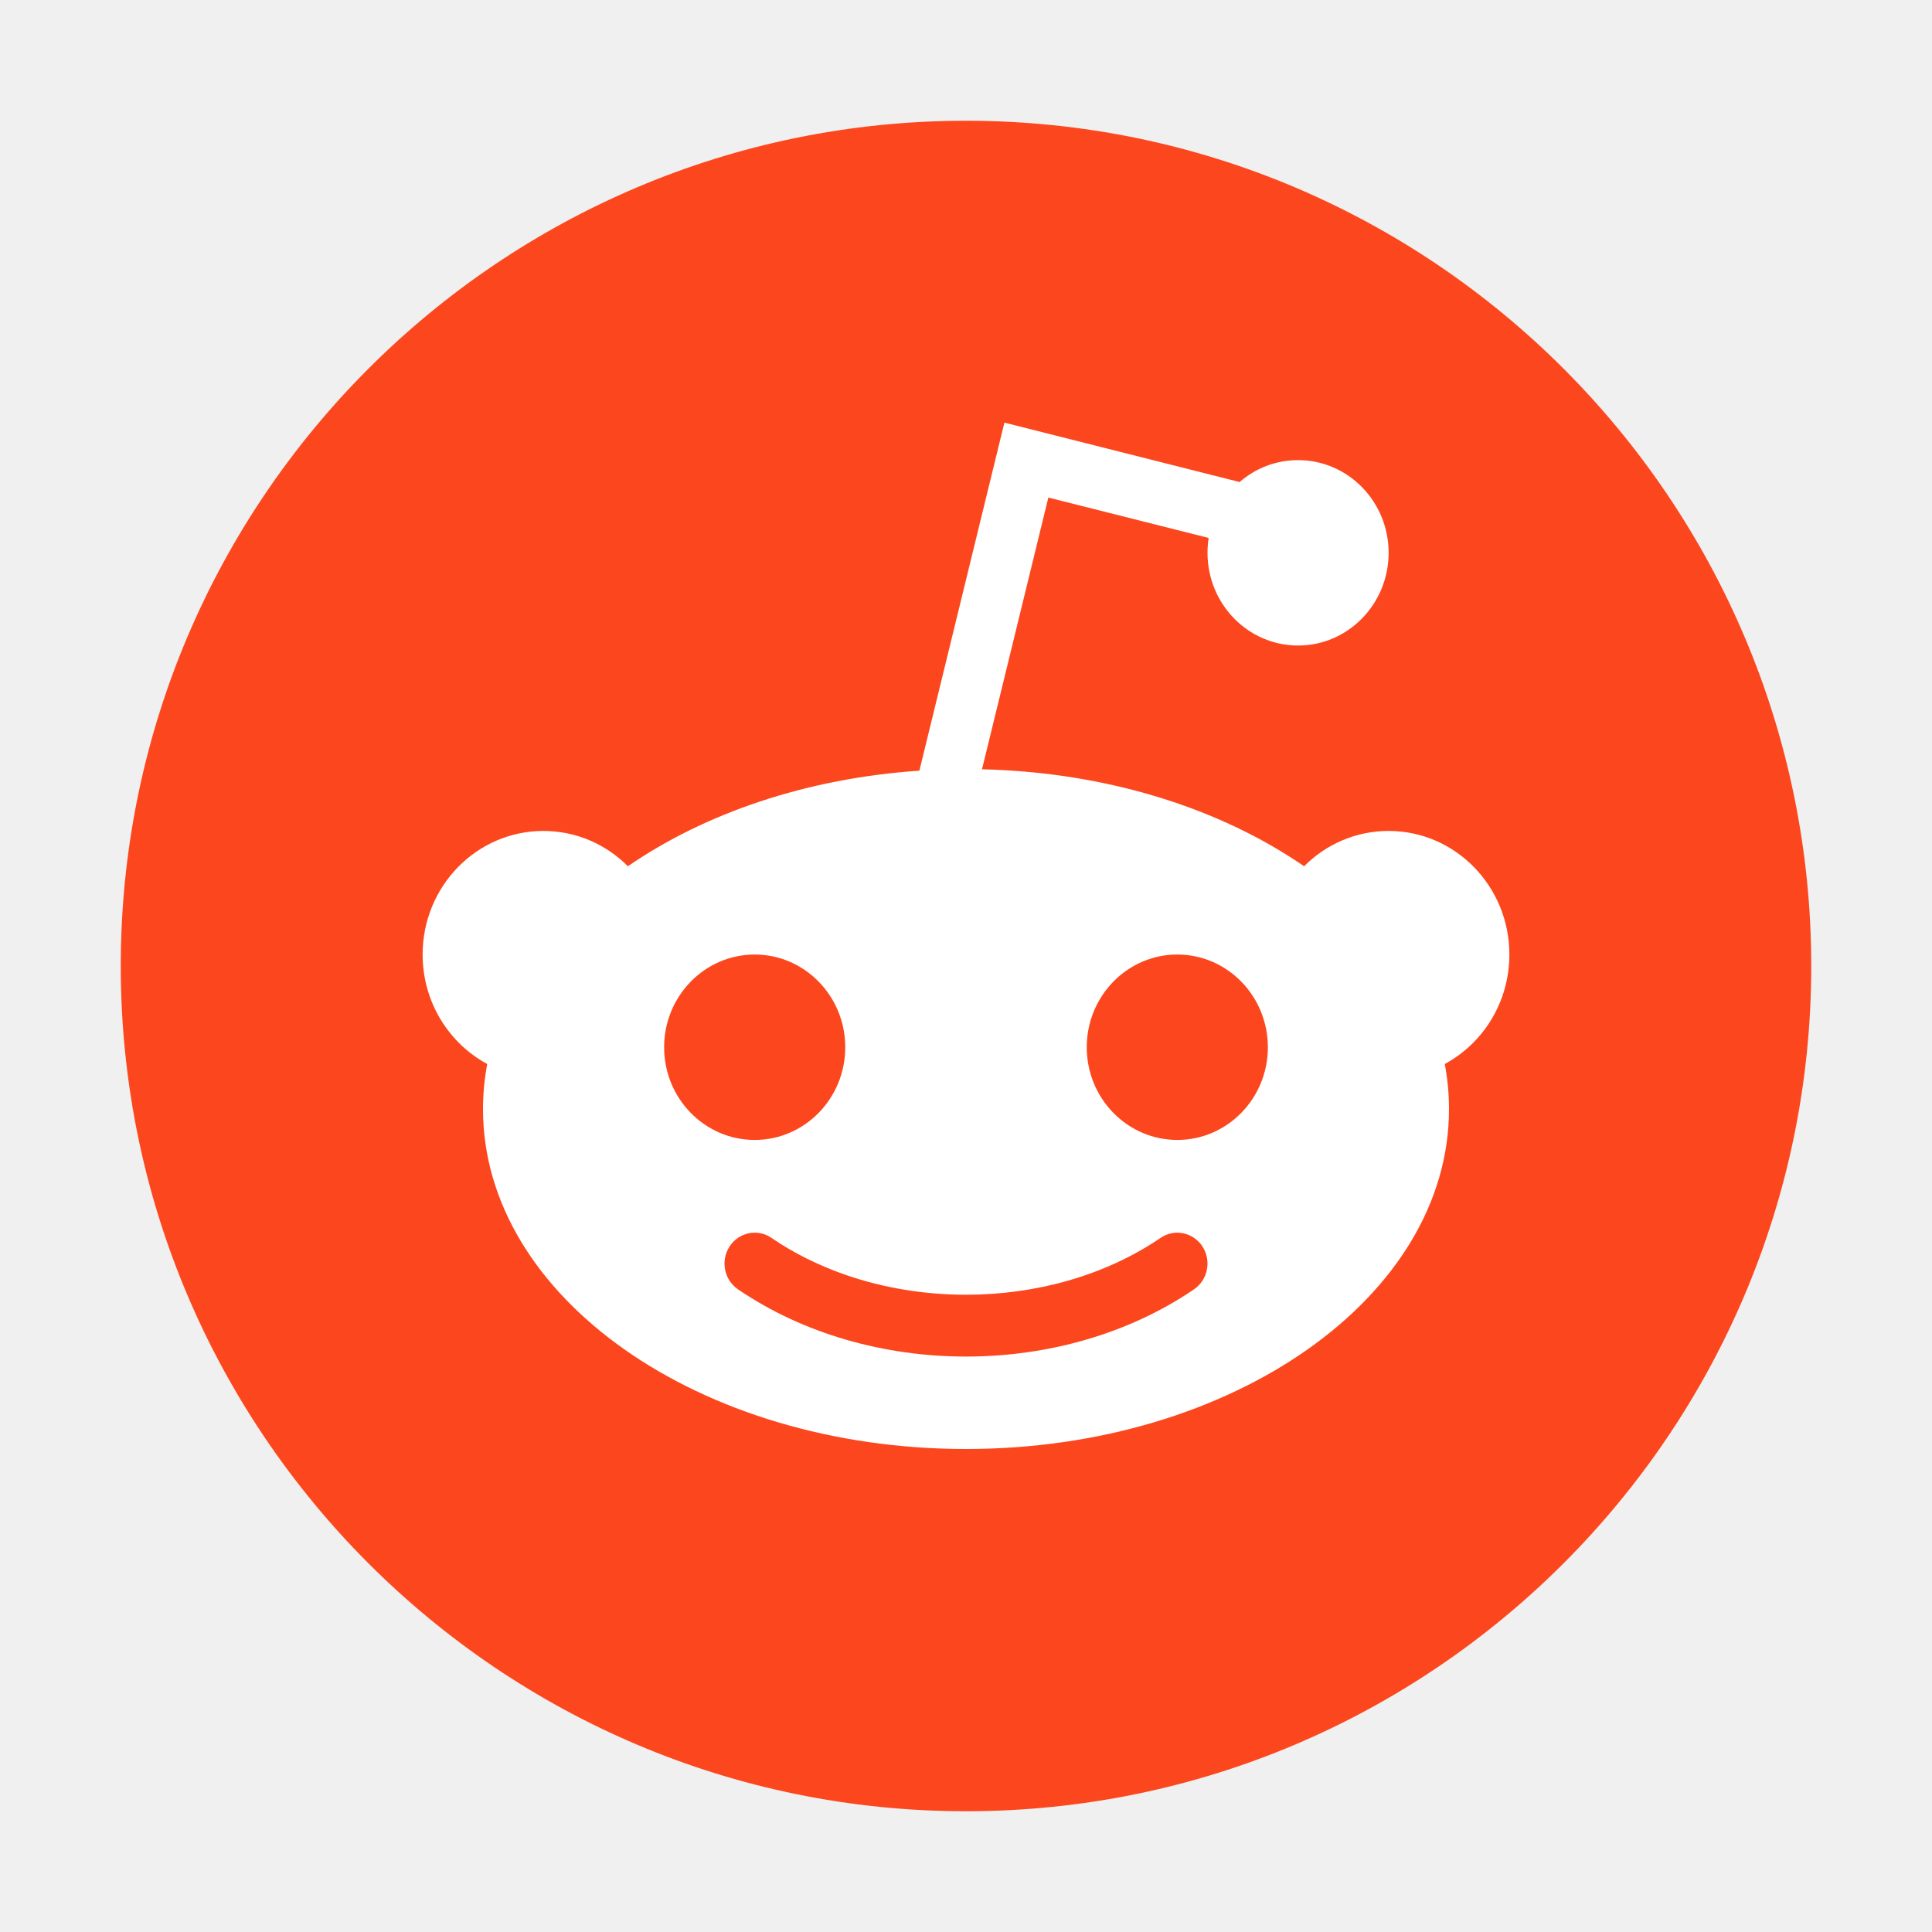
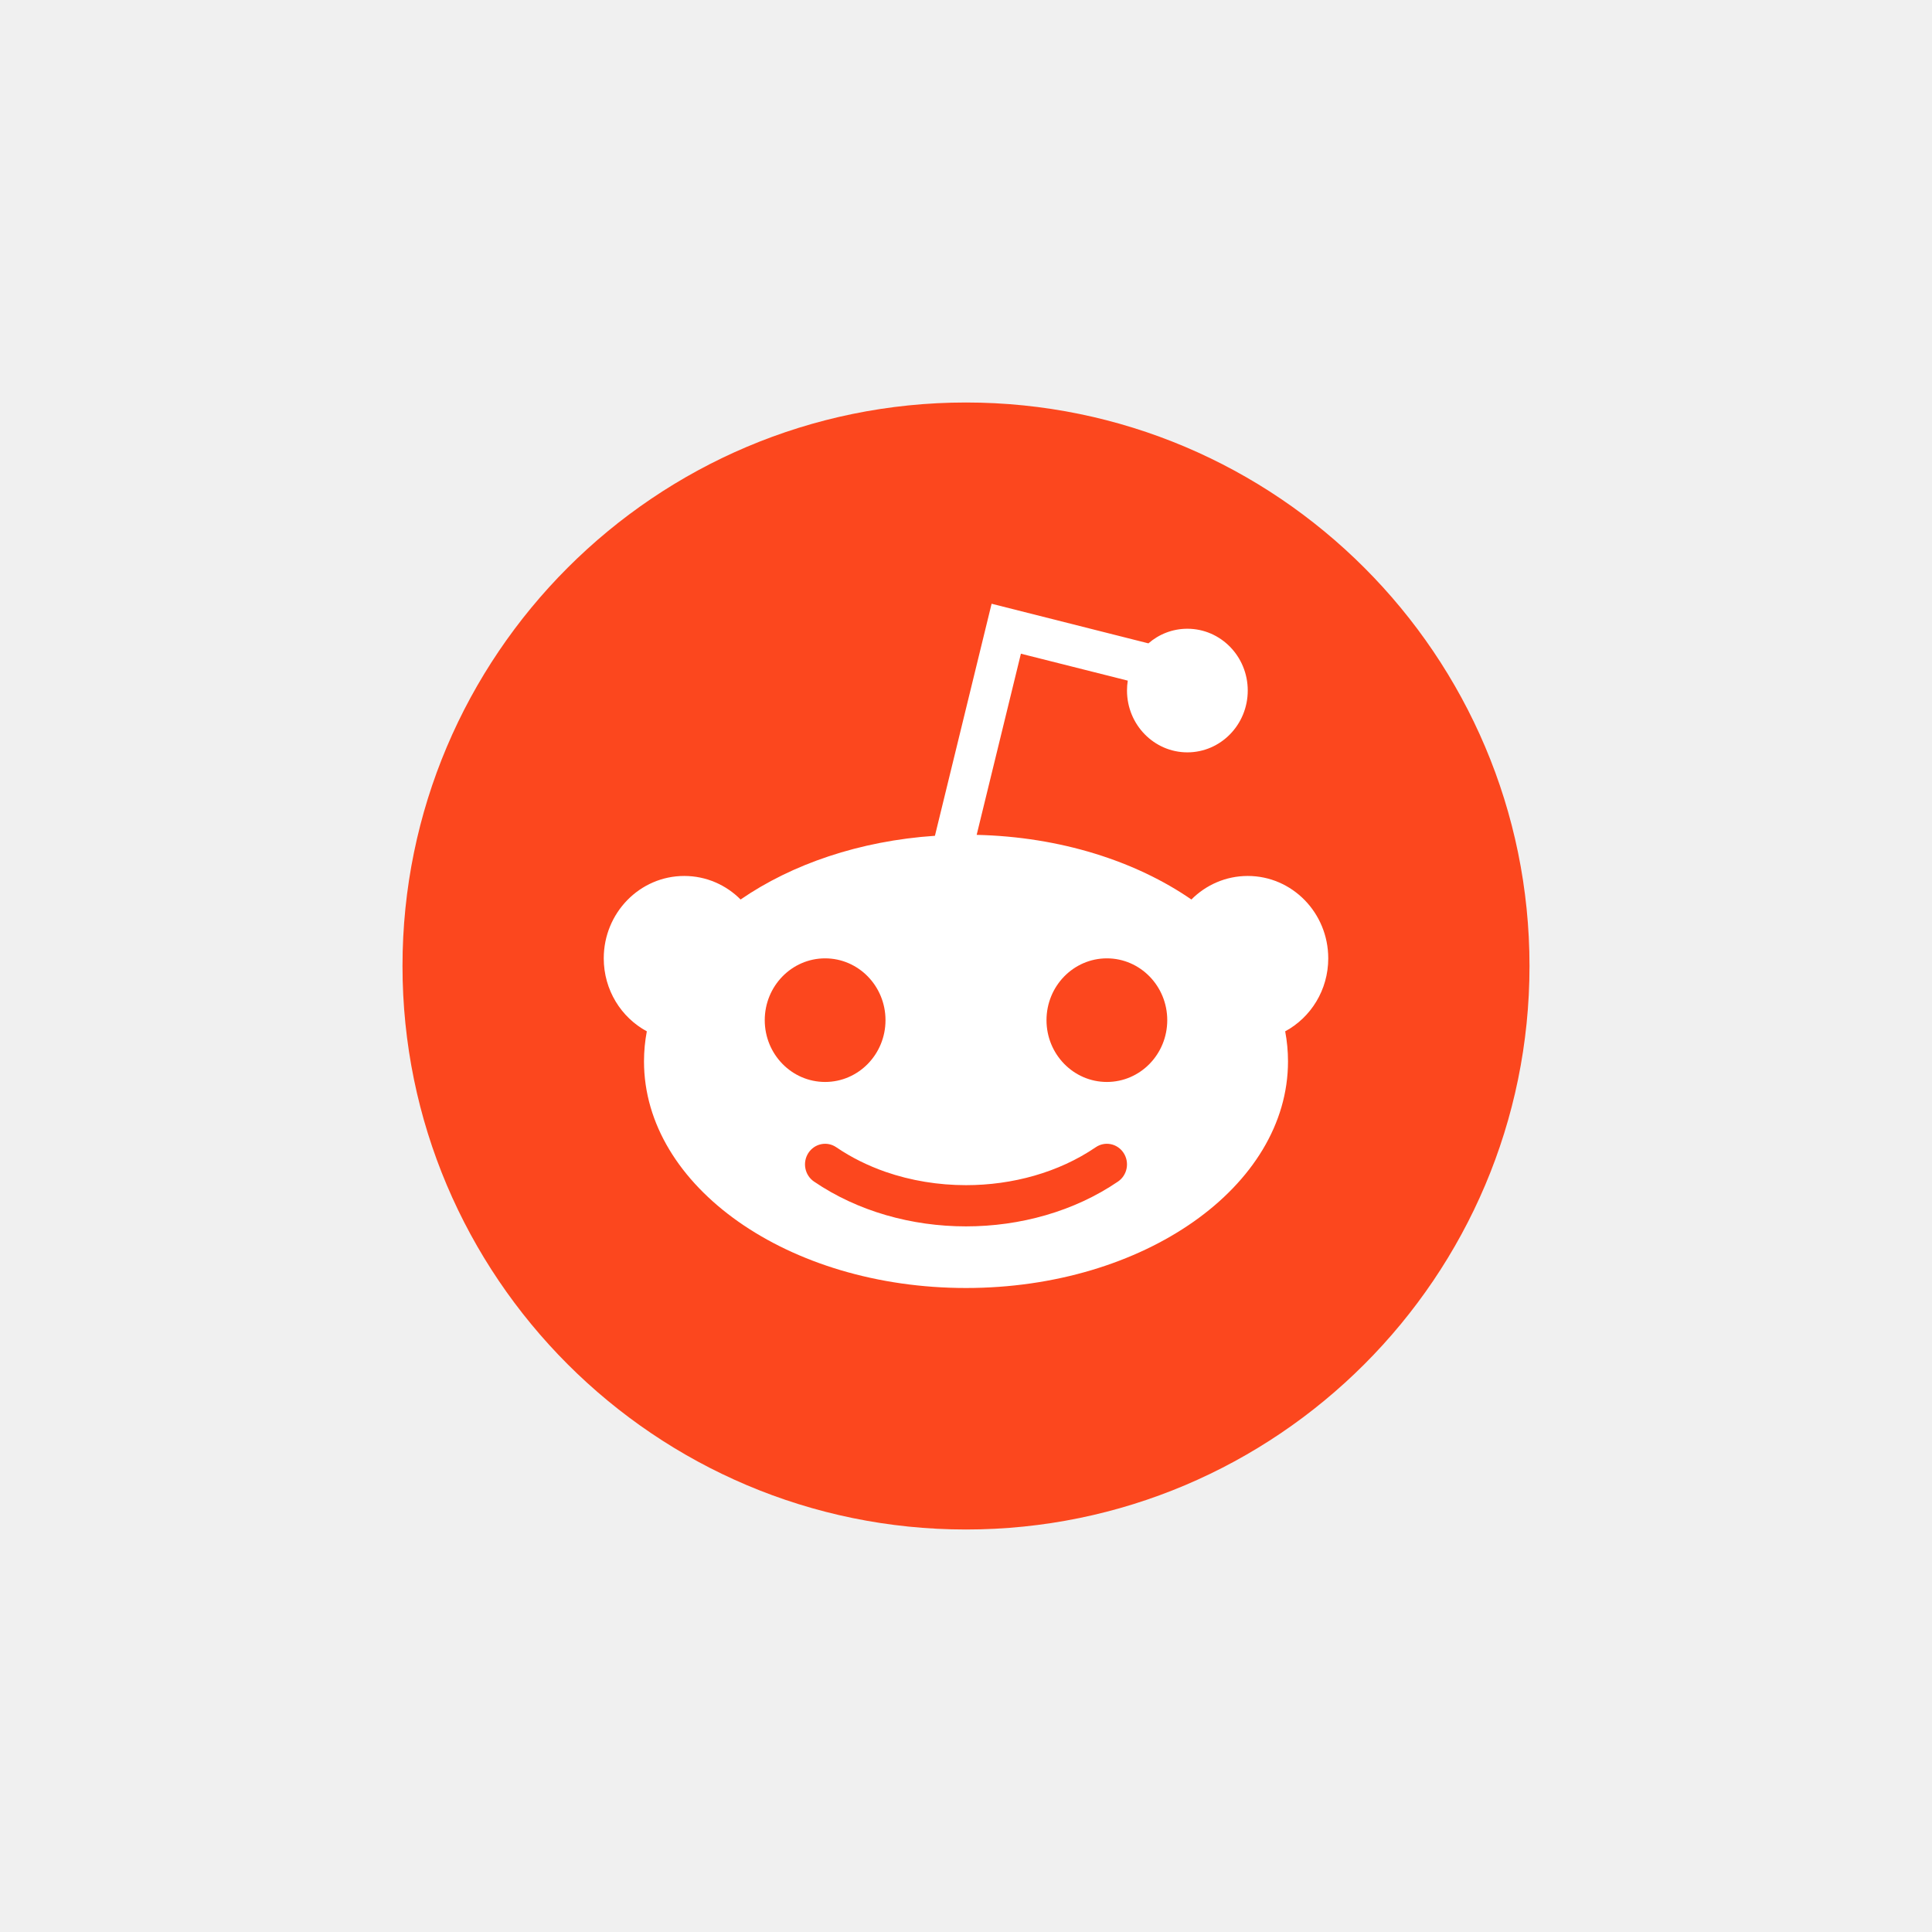
- <svg xmlns="http://www.w3.org/2000/svg" width="96px" height="96px" viewBox="0 0 32 32" fill="none">
-   <path d="M16 2C8.278 2 2 8.278 2 16C2 23.722 8.278 30 16 30C23.722 30 30 23.722 30 16C30 8.278 23.722 2 16 2Z" fill="#FC471E" />
-   <path fill-rule="evenodd" clip-rule="evenodd" d="M20.019 8.91C20.007 8.99 20 9.072 20 9.156C20 10.004 20.672 10.692 21.5 10.692C22.328 10.692 23 10.004 23 9.156C23 8.308 22.328 7.621 21.5 7.621C21.131 7.621 20.793 7.757 20.532 7.984L16.636 7L15.228 12.765C13.355 12.891 11.671 13.472 10.4 14.348C10.04 13.986 9.545 13.763 9 13.763C7.895 13.763 7 14.68 7 15.81C7 16.597 7.434 17.28 8.07 17.623C8.024 17.867 8 18.117 8 18.37C8 21.479 11.582 24 16 24C20.418 24 24 21.479 24 18.37C24 18.117 23.976 17.867 23.93 17.623C24.566 17.28 25 16.597 25 15.81C25 14.68 24.105 13.763 23 13.763C22.455 13.763 21.96 13.986 21.6 14.348C20.215 13.393 18.34 12.79 16.265 12.742L17.364 8.241L20.019 8.91ZM12.5 18.881C13.328 18.881 14 18.194 14 17.346C14 16.498 13.328 15.81 12.5 15.81C11.672 15.81 11 16.498 11 17.346C11 18.194 11.672 18.881 12.5 18.881ZM19.5 18.881C20.328 18.881 21 18.194 21 17.346C21 16.498 20.328 15.81 19.5 15.81C18.672 15.81 18 16.498 18 17.346C18 18.194 18.672 18.881 19.5 18.881ZM12.777 20.503C12.548 20.346 12.237 20.41 12.084 20.645C11.931 20.88 11.993 21.198 12.223 21.355C13.311 22.097 14.655 22.469 16 22.469C17.345 22.469 18.689 22.097 19.777 21.355C20.007 21.198 20.069 20.88 19.916 20.645C19.763 20.41 19.452 20.346 19.223 20.503C18.302 21.131 17.151 21.445 16 21.445C15.317 21.445 14.634 21.334 14 21.114C13.565 20.962 13.152 20.759 12.777 20.503Z" fill="white" />
+ <svg xmlns="http://www.w3.org/2000/svg" viewBox="0 0 48 48" fill="none">
+   <g transform="translate(8, 8)">
+     <path d="M16 2C8.278 2 2 8.278 2 16C2 23.722 8.278 30 16 30C23.722 30 30 23.722 30 16C30 8.278 23.722 2 16 2Z" fill="#FC471E" />
+     <path fill-rule="evenodd" clip-rule="evenodd" d="M20.019 8.91C20.007 8.99 20 9.072 20 9.156C20 10.004 20.672 10.692 21.5 10.692C22.328 10.692 23 10.004 23 9.156C23 8.308 22.328 7.621 21.5 7.621C21.131 7.621 20.793 7.757 20.532 7.984L16.636 7L15.228 12.765C13.355 12.891 11.671 13.472 10.4 14.348C10.04 13.986 9.545 13.763 9 13.763C7.895 13.763 7 14.68 7 15.81C7 16.597 7.434 17.28 8.07 17.623C8.024 17.867 8 18.117 8 18.37C8 21.479 11.582 24 16 24C20.418 24 24 21.479 24 18.37C24 18.117 23.976 17.867 23.93 17.623C24.566 17.28 25 16.597 25 15.81C25 14.68 24.105 13.763 23 13.763C22.455 13.763 21.96 13.986 21.6 14.348C20.215 13.393 18.34 12.79 16.265 12.742L17.364 8.241L20.019 8.91ZM12.5 18.881C13.328 18.881 14 18.194 14 17.346C14 16.498 13.328 15.81 12.5 15.81C11.672 15.81 11 16.498 11 17.346C11 18.194 11.672 18.881 12.5 18.881ZM19.5 18.881C20.328 18.881 21 18.194 21 17.346C21 16.498 20.328 15.81 19.5 15.81C18.672 15.81 18 16.498 18 17.346C18 18.194 18.672 18.881 19.5 18.881ZM12.777 20.503C12.548 20.346 12.237 20.41 12.084 20.645C11.931 20.88 11.993 21.198 12.223 21.355C13.311 22.097 14.655 22.469 16 22.469C17.345 22.469 18.689 22.097 19.777 21.355C20.007 21.198 20.069 20.88 19.916 20.645C19.763 20.41 19.452 20.346 19.223 20.503C18.302 21.131 17.151 21.445 16 21.445C15.317 21.445 14.634 21.334 14 21.114C13.565 20.962 13.152 20.759 12.777 20.503Z" fill="white" />
+   </g>
</svg>
